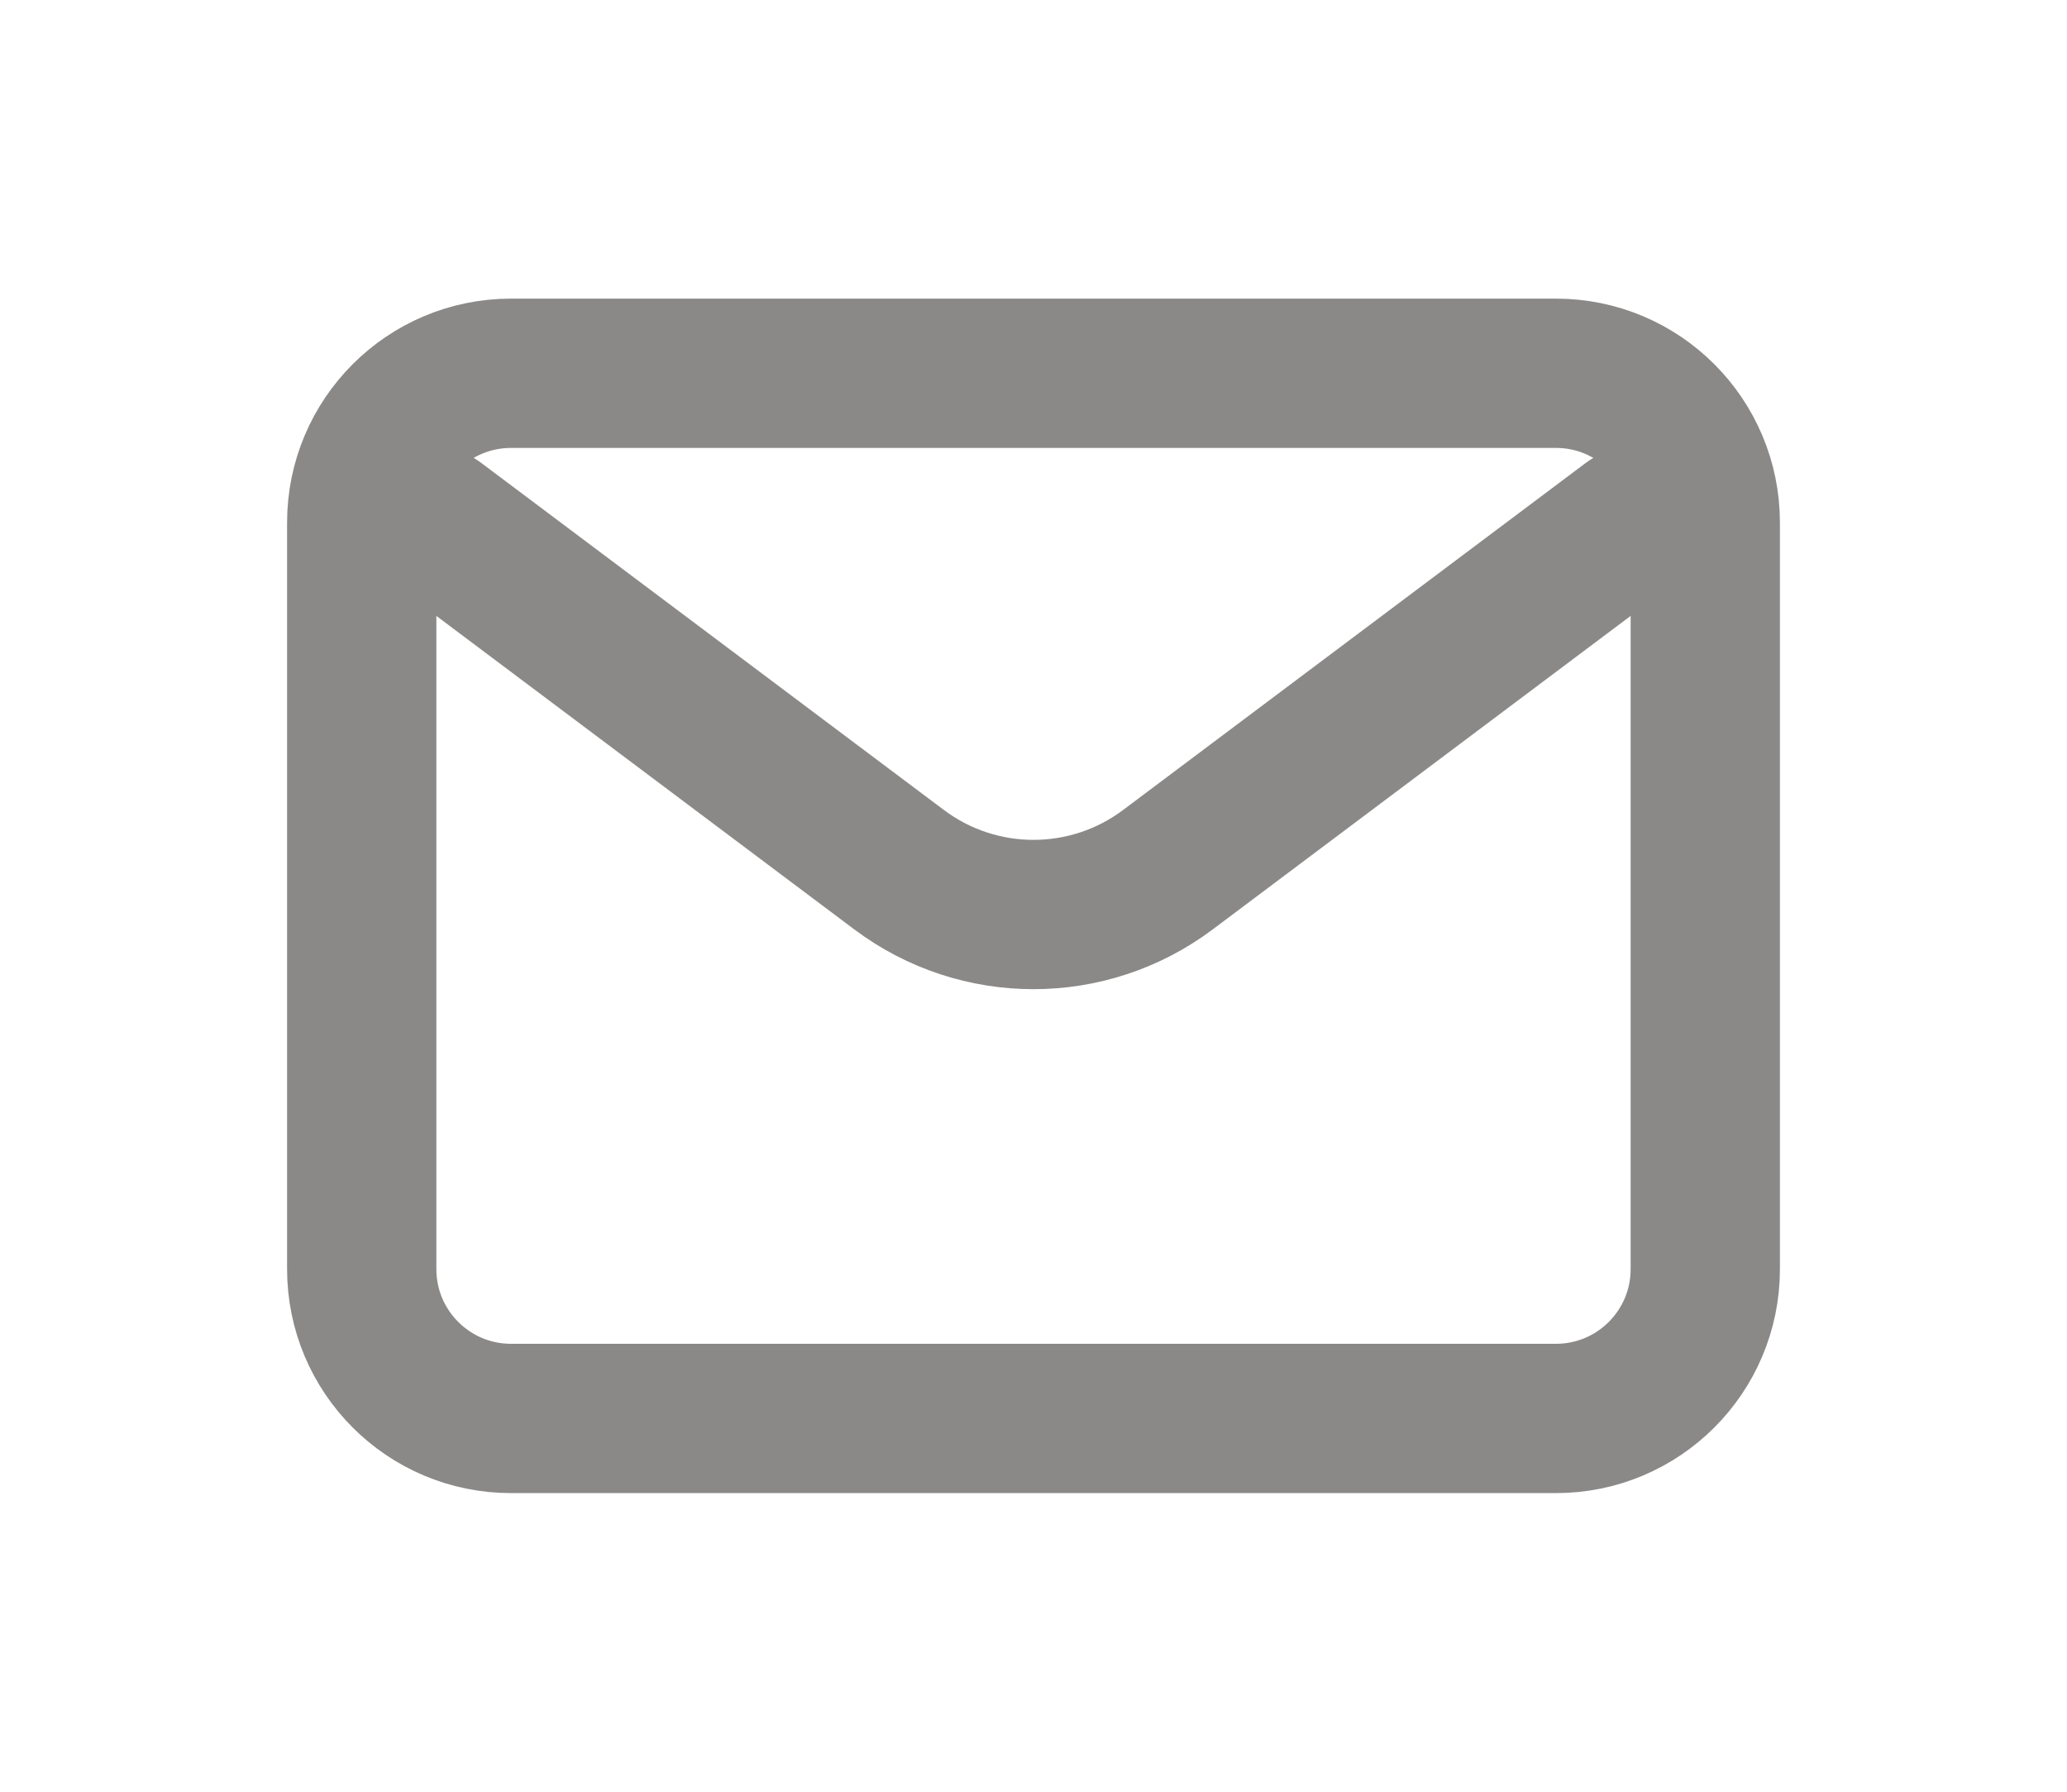
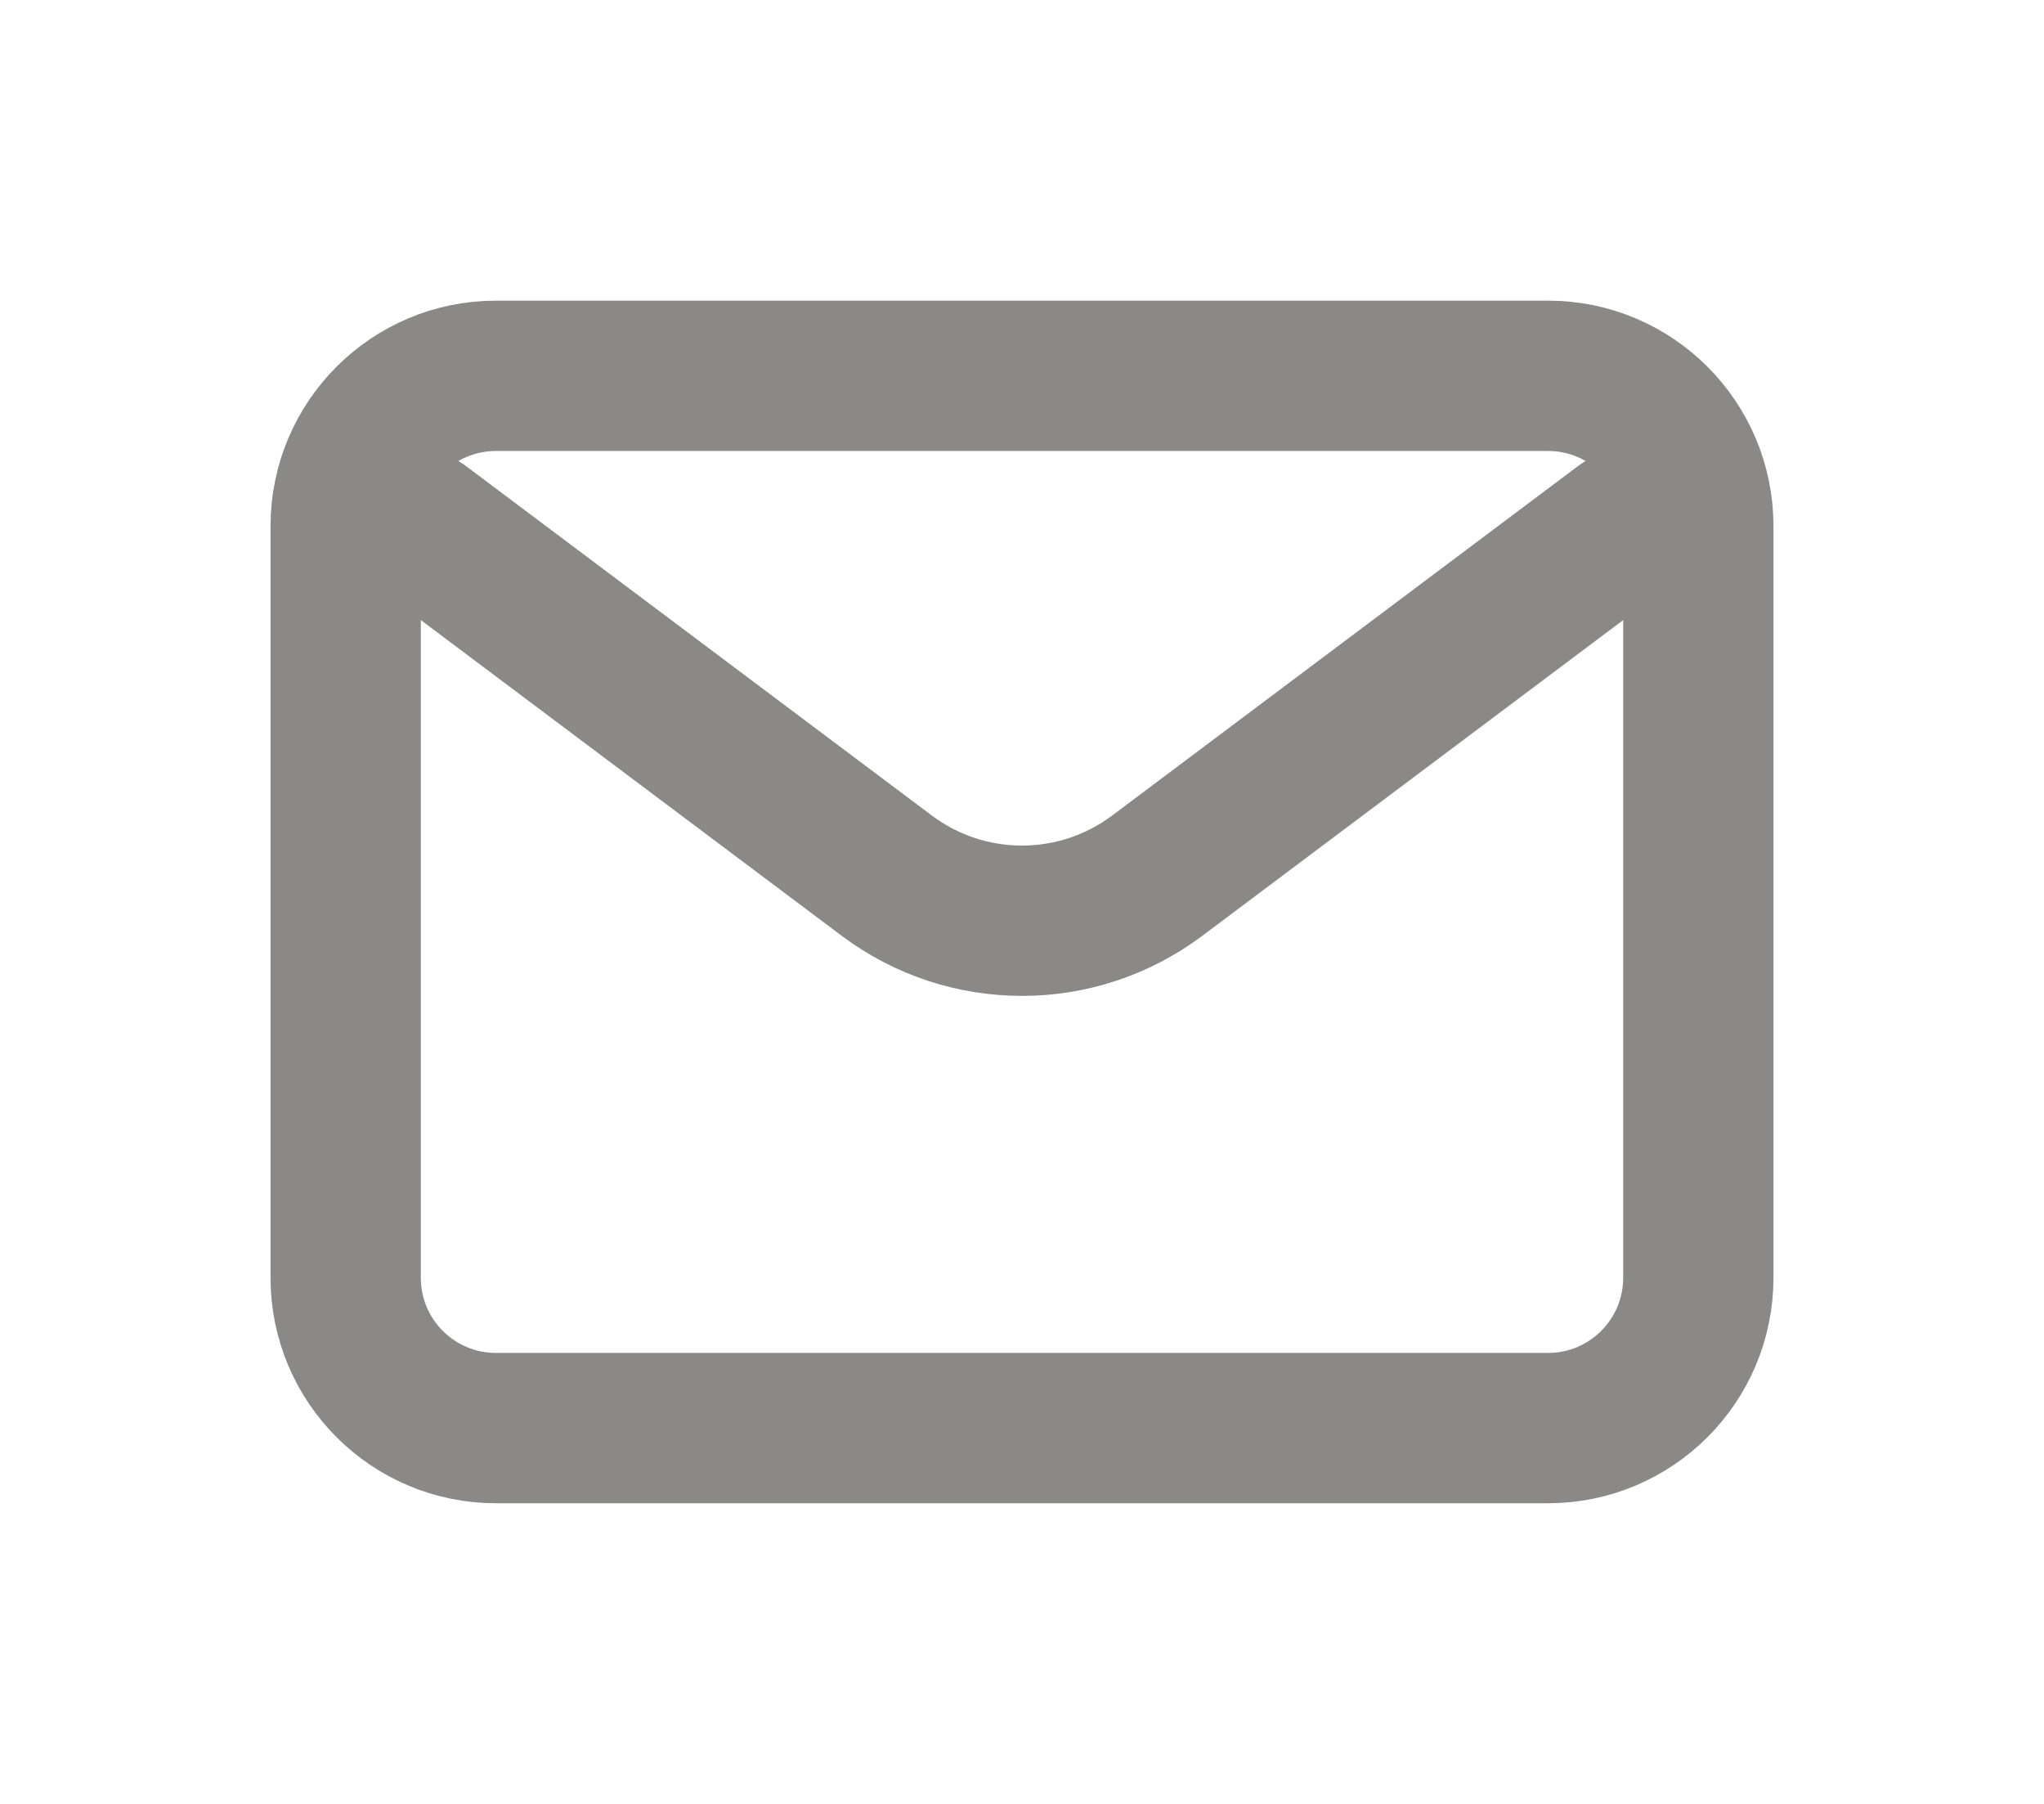
- <svg xmlns="http://www.w3.org/2000/svg" width="15px" height="13px" viewBox="0 0 24 24" fill="none">
+ <svg xmlns="http://www.w3.org/2000/svg" width="17px" height="15px" viewBox="0 0 24 24" fill="none">
  <g id="SVGRepo_bgCarrier" stroke-width="0" />
  <g id="SVGRepo_tracerCarrier" stroke-linecap="round" stroke-linejoin="round" />
  <g id="SVGRepo_iconCarrier">
    <path d="M4 7L10.2 11.65C11.267 12.45 12.733 12.45 13.8 11.65L20 7" stroke="#8A8988" stroke-width="2" stroke-linecap="round" stroke-linejoin="round" />
    <rect x="3" y="5" width="18" height="14" rx="2" stroke="#8A8988" stroke-width="2" stroke-linecap="round" />
  </g>
</svg>
